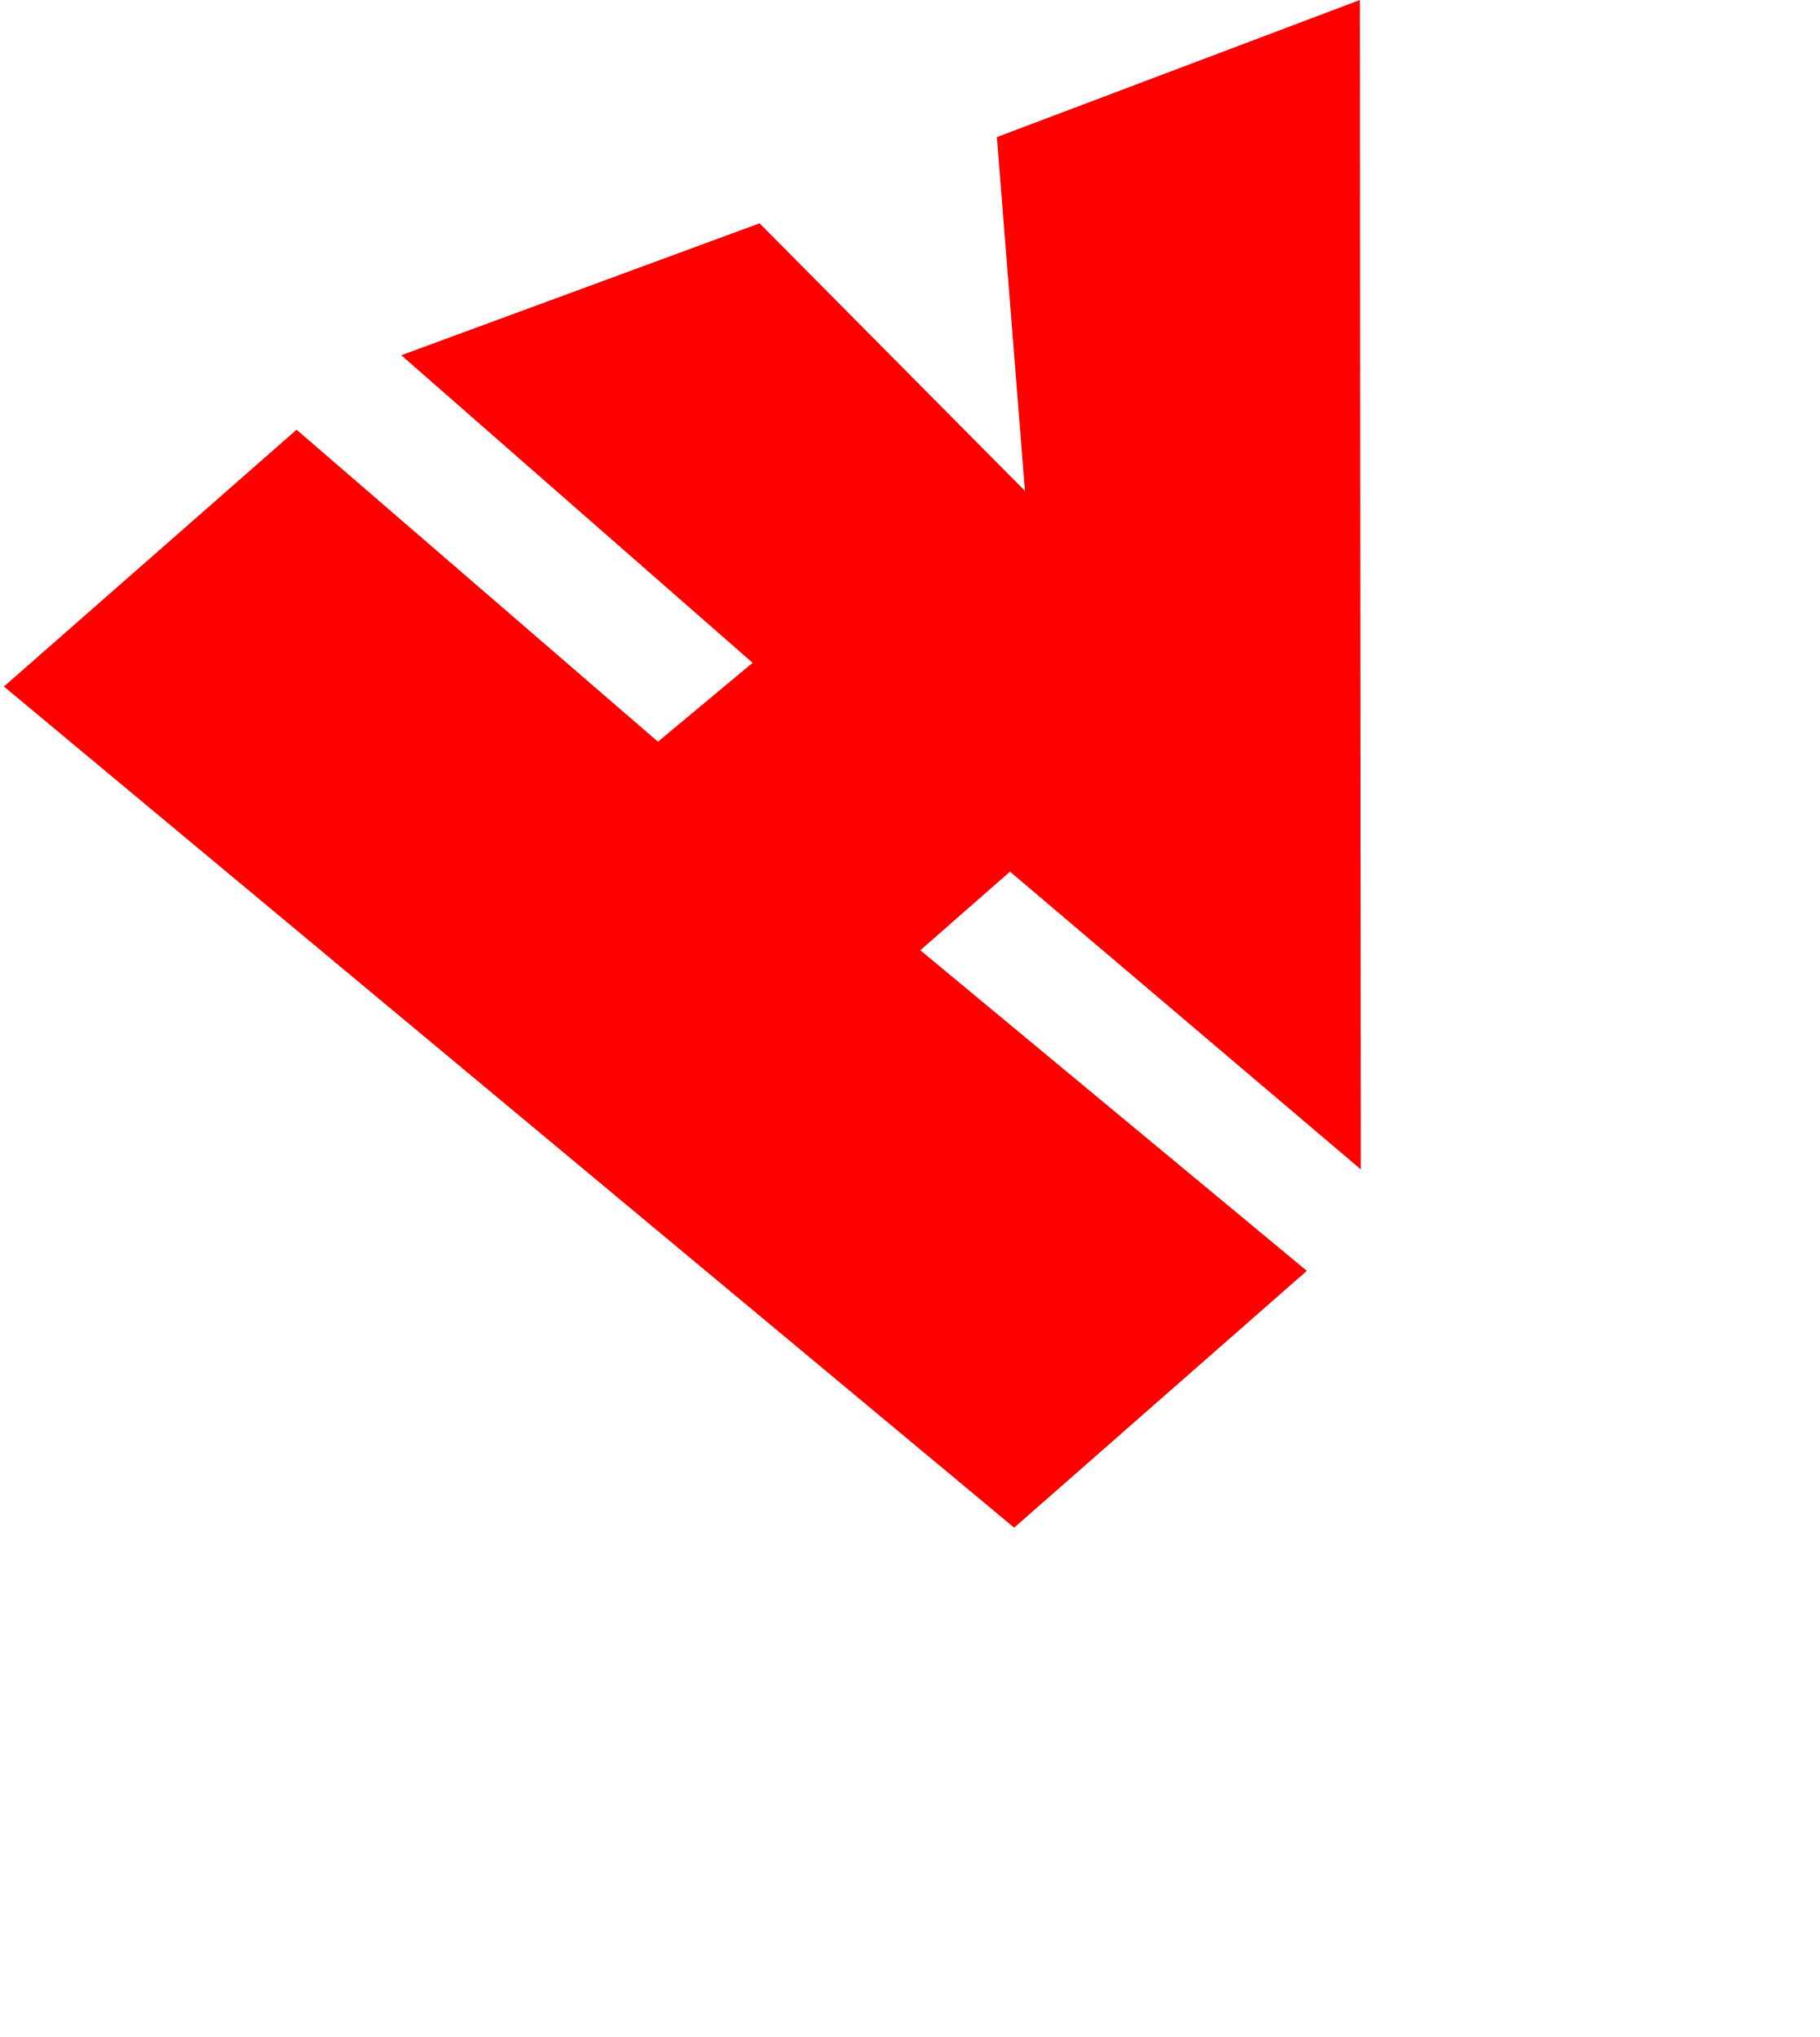
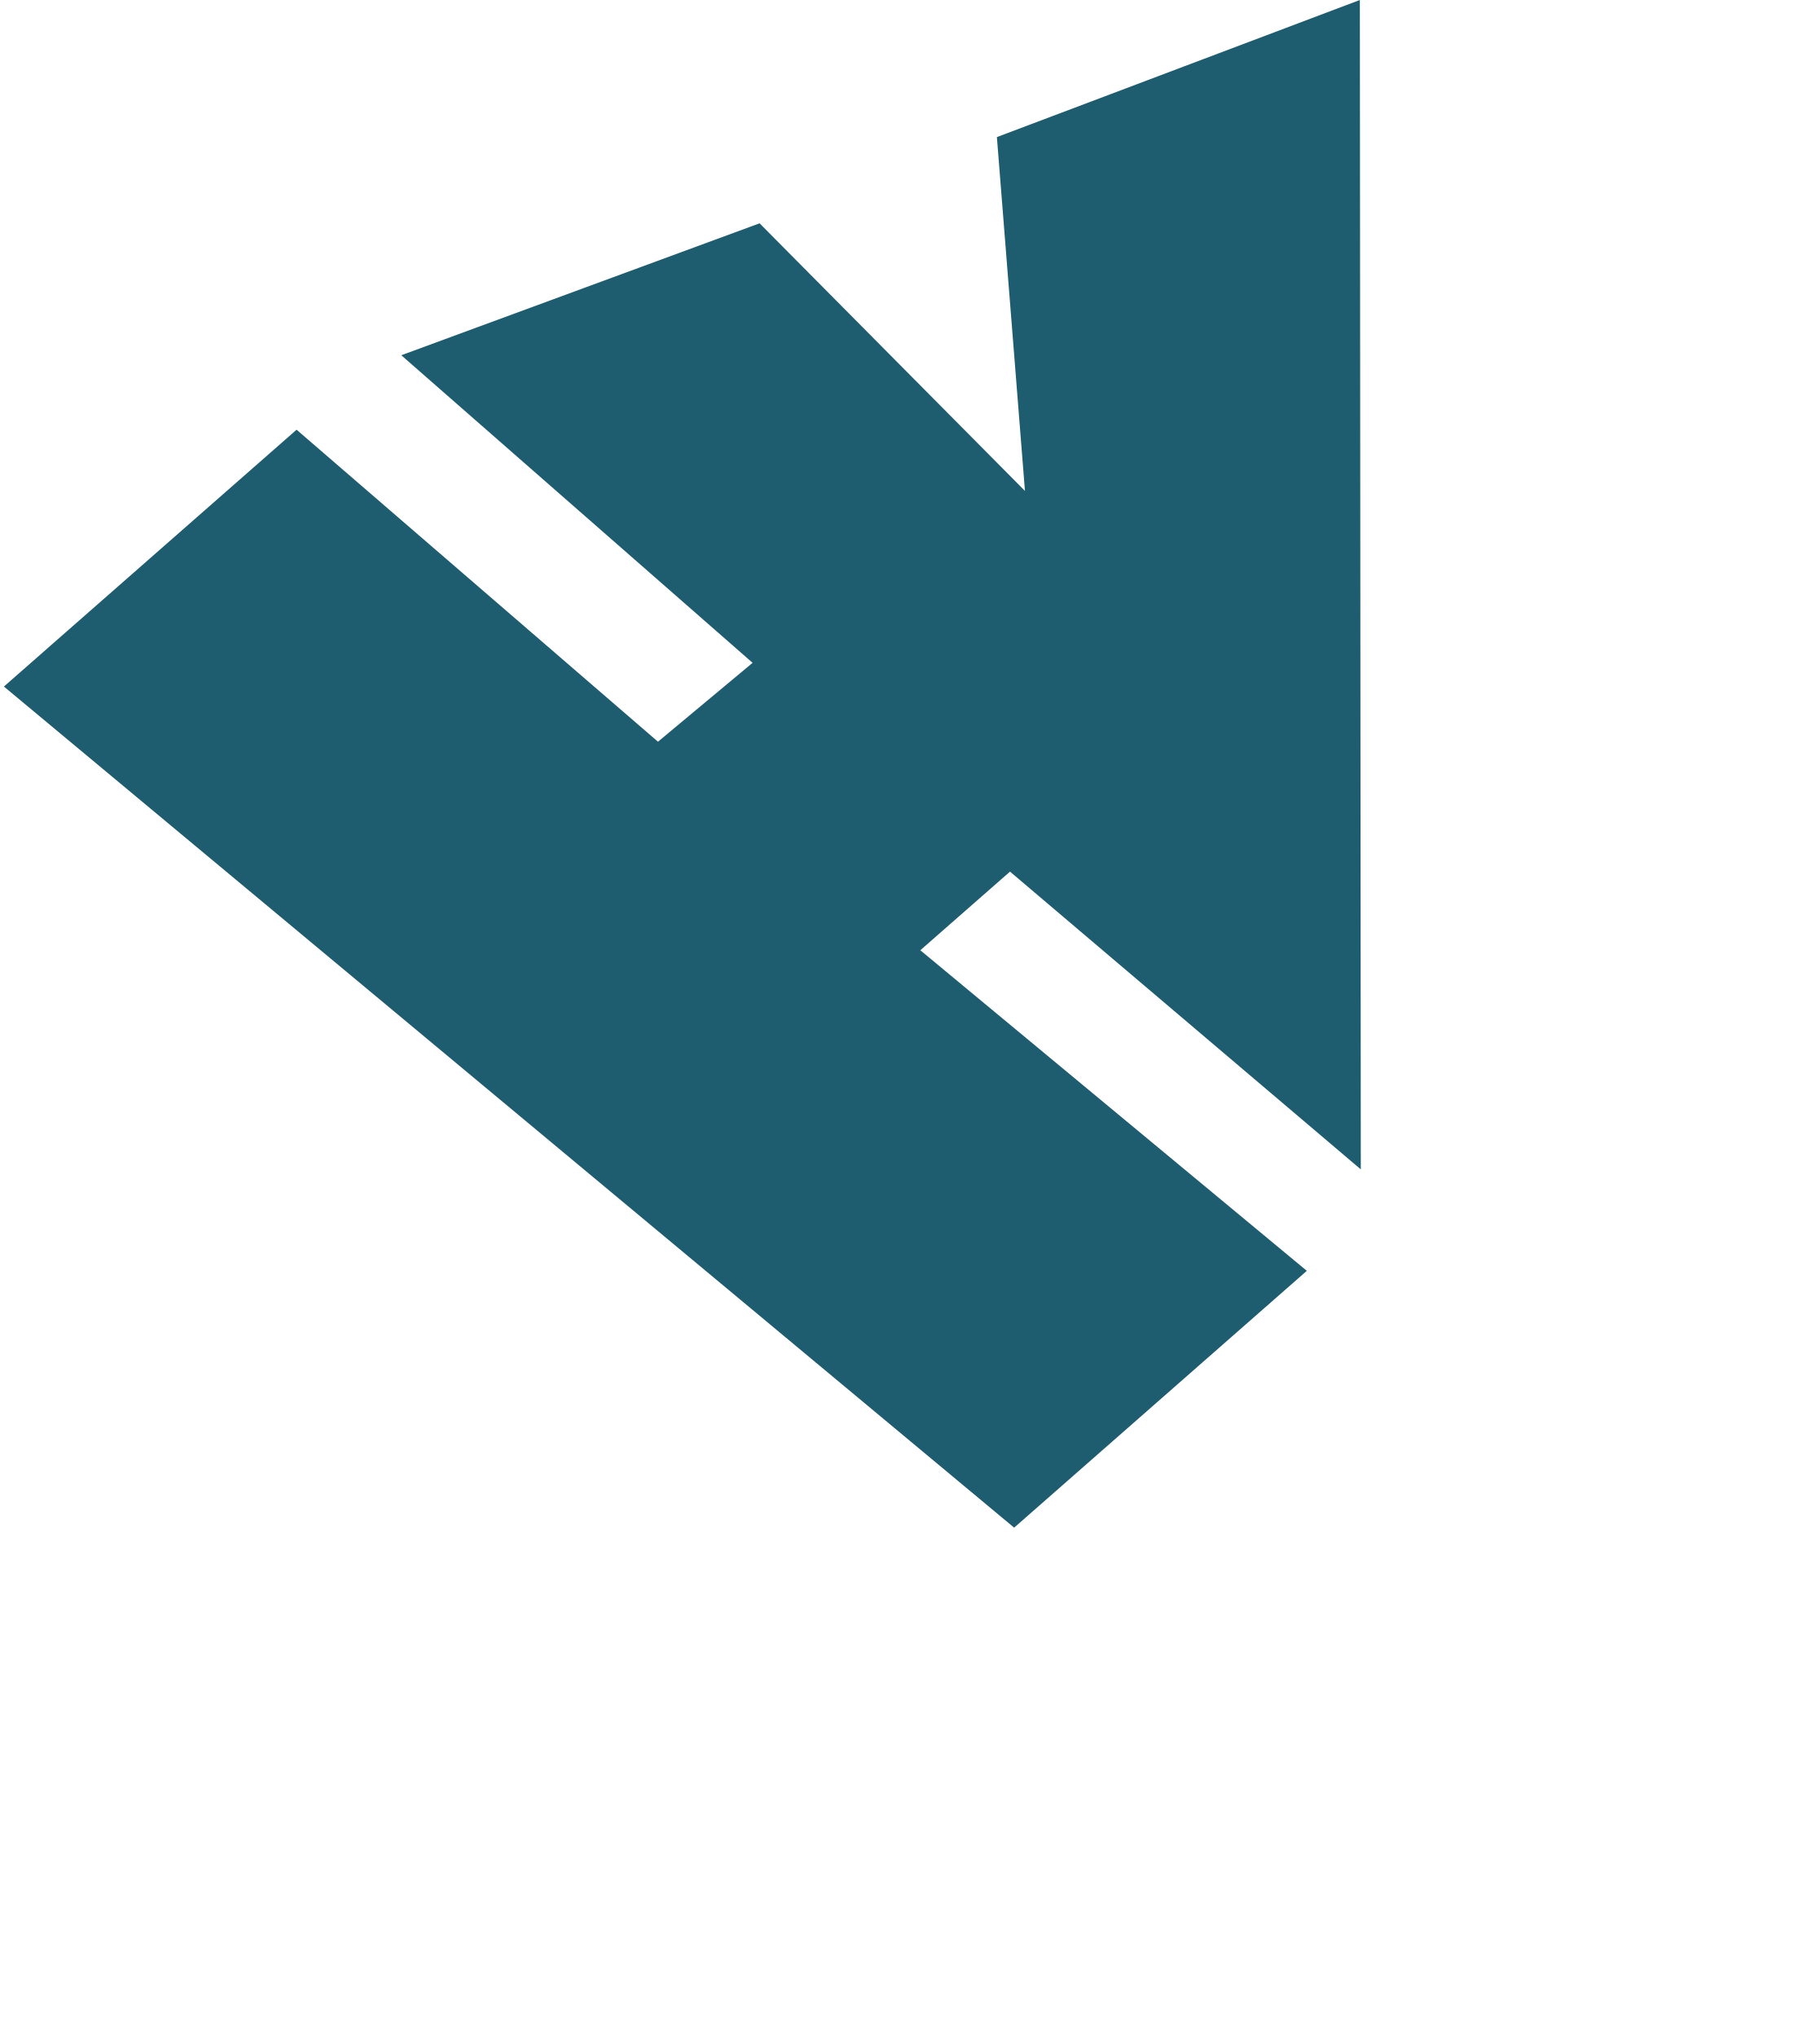
<svg xmlns="http://www.w3.org/2000/svg" width="3.847in" height="4.306in">
-   <path fill-rule="evenodd" fill="rgb(255, 0, 0)" d="M205.835,310.014 L0.794,139.323 L60.195,87.202 L133.545,150.518 L152.748,134.510 L81.447,72.091 L154.167,45.319 L208.028,99.624 L202.332,27.821 L276.000,-0.000 L276.192,237.304 L204.994,176.882 L186.789,192.838 L265.235,257.894 L205.835,310.014 Z" />
+   <path fill-rule="evenodd" fill="#1e5c6f" d="M205.835,310.014 L0.794,139.323 L60.195,87.202 L133.545,150.518 L152.748,134.510 L81.447,72.091 L154.167,45.319 L208.028,99.624 L202.332,27.821 L276.000,-0.000 L276.192,237.304 L204.994,176.882 L186.789,192.838 L265.235,257.894 L205.835,310.014 Z" />
</svg>
